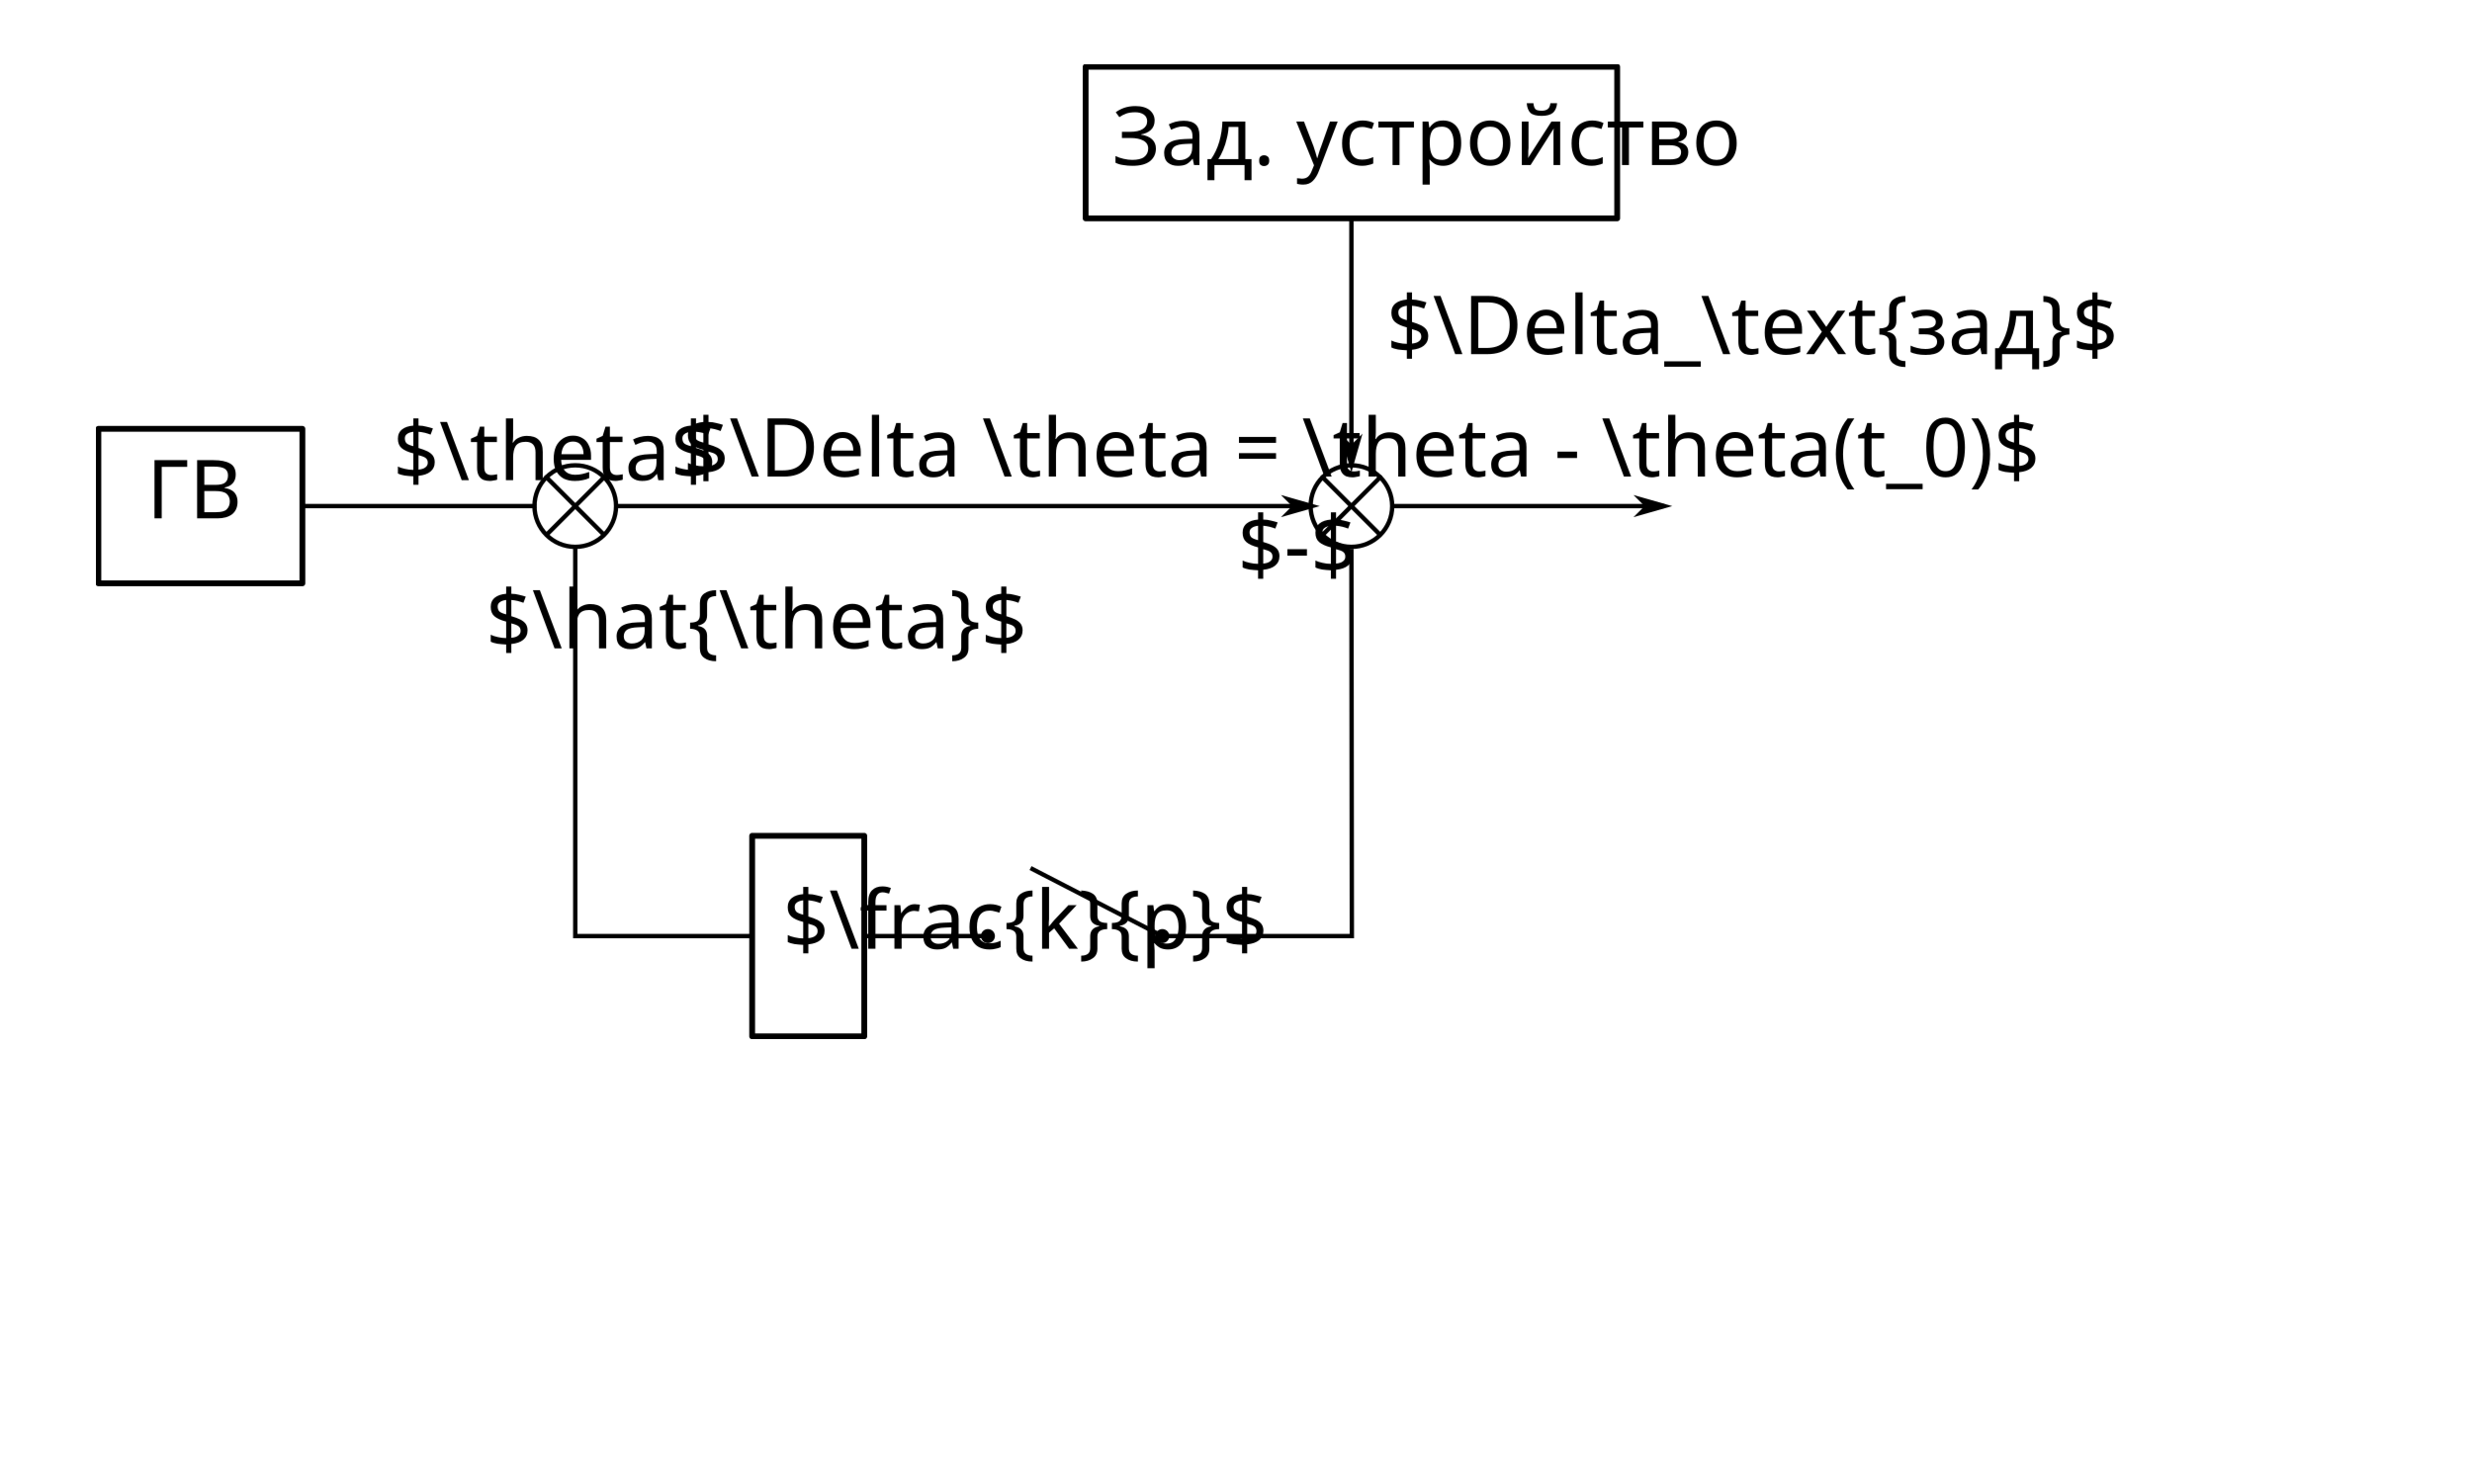
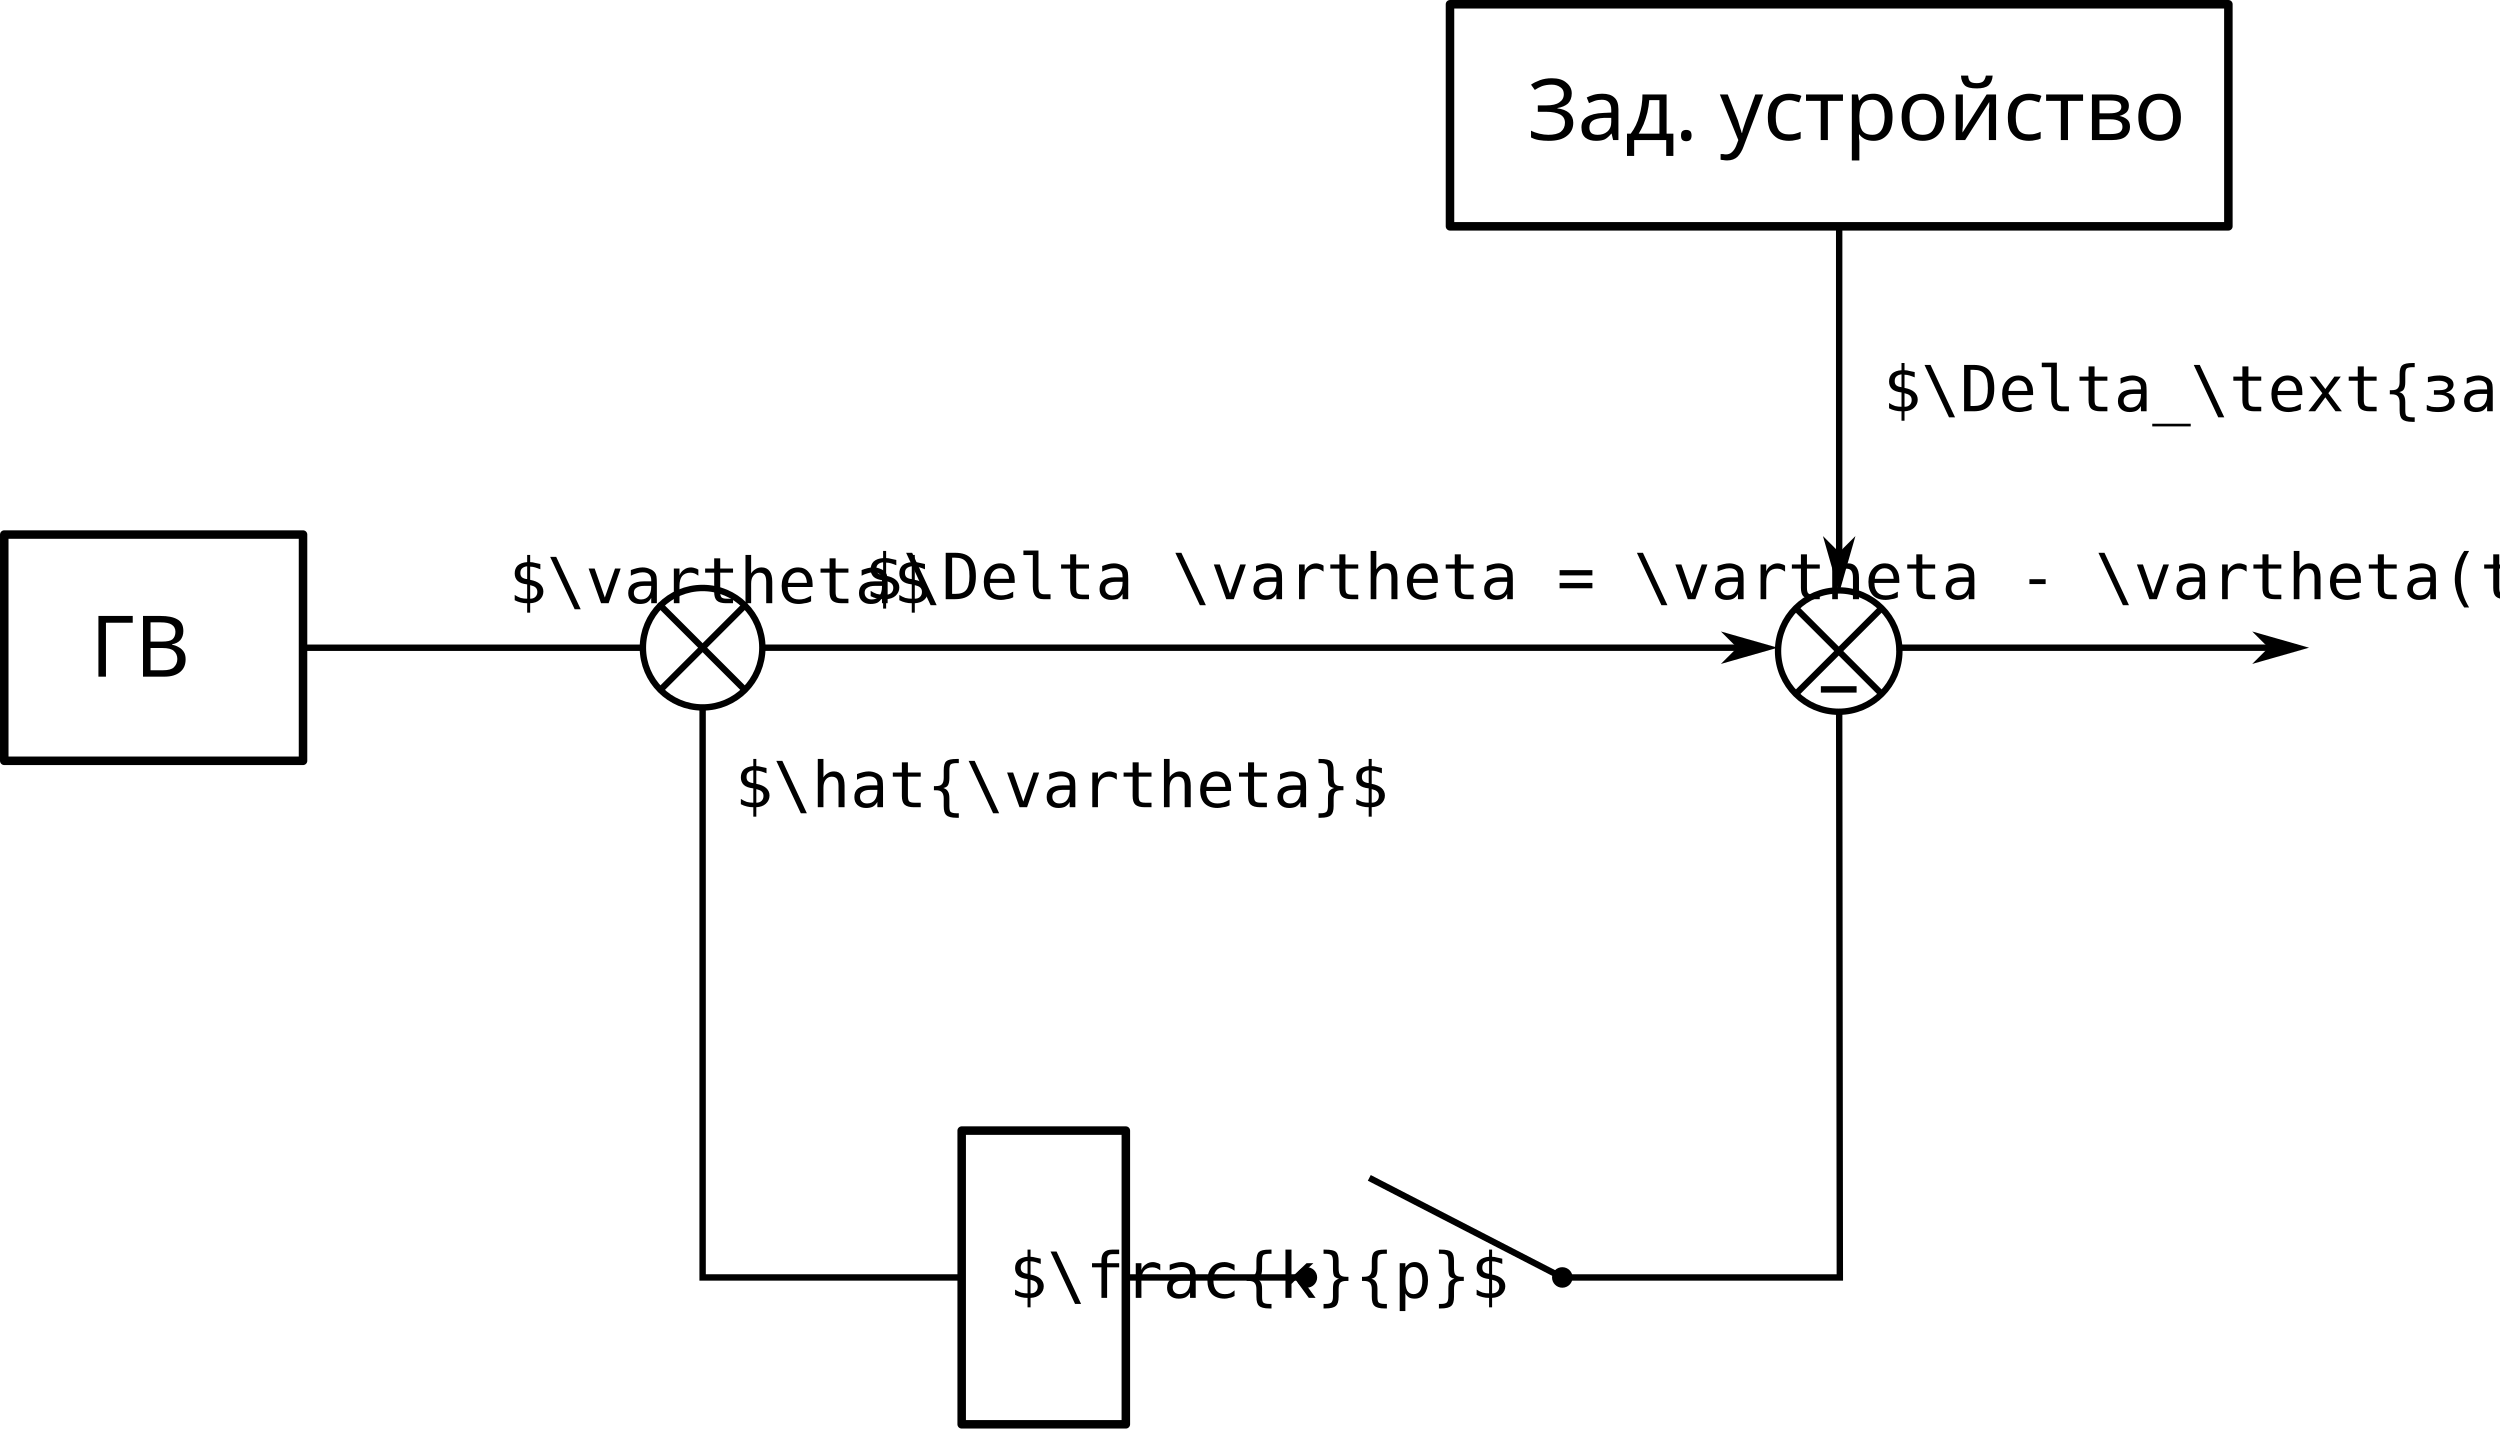
- <svg xmlns="http://www.w3.org/2000/svg" width="150mm" height="90mm" viewBox="0 0 150 90" version="1.1" id="svg2072">
-   <defs id="defs2066">
+ <svg xmlns="http://www.w3.org/2000/svg" width="103.593mm" height="59.196mm" viewBox="0 0 103.593 59.196" version="1.1" id="svg8">
+   <defs id="defs2">
+     <marker style="overflow:visible" id="Arrow1Mend" refX="0" refY="0" orient="auto">
+       <path transform="matrix(-0.4,0,0,-0.4,-4,0)" style="fill:#000000;fill-opacity:1;fill-rule:evenodd;stroke:#000000;stroke-width:1pt;stroke-opacity:1" d="M 0,0 5,-5 -12.5,0 5,5 Z" id="path854" />
+     </marker>
    <marker style="overflow:visible" id="marker2731" refX="0" refY="0" orient="auto">
      <path transform="matrix(-0.4,0,0,-0.4,-4,0)" style="fill:#000000;fill-opacity:1;fill-rule:evenodd;stroke:#000000;stroke-width:1pt;stroke-opacity:1" d="M 0,0 5,-5 -12.5,0 5,5 Z" id="path2729" />
-     </marker>
-     <marker style="overflow:visible" id="Arrow1Mend" refX="0" refY="0" orient="auto">
-       <path transform="matrix(-0.4,0,0,-0.4,-4,0)" style="fill:#000000;fill-opacity:1;fill-rule:evenodd;stroke:#000000;stroke-width:1pt;stroke-opacity:1" d="M 0,0 5,-5 -12.5,0 5,5 Z" id="path854" />
    </marker>
    <marker style="overflow:visible" id="Arrow1Mend-6" refX="0" refY="0" orient="auto">
      <path transform="matrix(-0.4,0,0,-0.4,-4,0)" style="fill:#000000;fill-opacity:1;fill-rule:evenodd;stroke:#000000;stroke-width:1pt;stroke-opacity:1" d="M 0,0 5,-5 -12.5,0 5,5 Z" id="path854-2" />
    </marker>
-     <filter style="color-interpolation-filters:sRGB" id="filter1163" x="-0.001" width="1.002" y="-0.002" height="1.004">
-       <feGaussianBlur stdDeviation="0.044" id="feGaussianBlur1165" />
-     </filter>
  </defs>
-   <g id="layer1" style="filter:url(#filter1163)">
-     <rect style="fill:none;fill-opacity:1;stroke:#000000;stroke-width:0.353;stroke-linecap:round;stroke-linejoin:round;stroke-miterlimit:4;stroke-dasharray:none;stroke-opacity:1" id="rect2651" width="12.38" height="9.375" x="5.969" y="26.025" />
-     <text xml:space="preserve" style="font-size:4.939px;line-height:1.25;font-family:sans-serif;stroke-width:0.265" x="8.892" y="31.455" id="text2655">
-       <tspan id="tspan2653" x="8.892" y="31.455" style="stroke-width:0.265">ГВ</tspan>
+   <g id="layer1" transform="translate(-8.708479,-7.760935)" style="display:inline">
+     <rect style="fill:none;fill-opacity:1;stroke:#000000;stroke-width:0.353;stroke-linecap:round;stroke-linejoin:round;stroke-miterlimit:4;stroke-dasharray:none;stroke-opacity:1;filter:url(#filter1163)" id="rect2651" width="12.38" height="9.375" x="8.885" y="29.912" />
+     <path style="fill:none;stroke:#000000;stroke-width:0.265px;stroke-linecap:butt;stroke-linejoin:miter;stroke-opacity:1;filter:url(#filter1163)" d="m 21.266,34.6 c 13.952,0 14.195,0 14.195,0" id="path2661" />
+     <circle style="fill:none;fill-opacity:0.599;fill-rule:evenodd;stroke:#000000;stroke-width:0.265;stroke-linecap:round;stroke-linejoin:round;paint-order:fill markers stroke" id="path11809-1" cx="37.823" cy="34.6" r="2.475" />
+     <path style="fill:none;stroke:#000000;stroke-width:0.265px;stroke-linecap:butt;stroke-linejoin:miter;stroke-opacity:1" d="m 36.071,36.352 c 3.652,-3.652 3.504,-3.504 3.504,-3.504" id="path12152-6" />
+     <path style="fill:none;stroke:#000000;stroke-width:0.265px;stroke-linecap:butt;stroke-linejoin:miter;stroke-opacity:1" d="M 39.575,36.353 C 35.923,32.701 36.071,32.849 36.071,32.849" id="path12152-7-9" />
+     <path style="fill:none;stroke:#000000;stroke-width:0.265px;stroke-linecap:butt;stroke-linejoin:miter;stroke-opacity:1;marker-end:url(#Arrow1Mend);filter:url(#filter1163)" d="M 40.341,34.6 H 81.85" id="path2699" />
+     <rect style="fill:none;fill-opacity:1;stroke:#000000;stroke-width:0.353;stroke-linecap:round;stroke-linejoin:round;stroke-miterlimit:4;stroke-dasharray:none;stroke-opacity:1;filter:url(#filter1163)" id="rect2721" width="32.254" height="9.201" x="68.792" y="7.938" />
+     <path style="fill:none;stroke:#000000;stroke-width:0.265px;stroke-linecap:butt;stroke-linejoin:miter;stroke-opacity:1;marker-end:url(#marker2731);filter:url(#filter1163)" d="m 84.919,17.138 v 14.669" id="path2727" />
+     <path style="fill:none;stroke:#000000;stroke-width:0.265px;stroke-linecap:butt;stroke-linejoin:miter;stroke-opacity:1;marker-end:url(#Arrow1Mend-6);filter:url(#filter1163)" d="M 87.305,34.6 H 103.867" id="path2699-9" />
+     <path style="fill:none;stroke:#000000;stroke-width:0.265px;stroke-linecap:butt;stroke-linejoin:miter;stroke-opacity:1;filter:url(#filter1163)" d="m 84.919,37.2 0.027,23.495 H 73.446 l -7.998,-4.126" id="path2843" />
+     <path style="fill:none;stroke:#000000;stroke-width:0.265px;stroke-linecap:butt;stroke-linejoin:miter;stroke-opacity:1;filter:url(#filter1163)" d="M 37.823,37.014 V 60.695 h 10.735 m 6.798,0 h 7.507" id="path2849" />
+     <rect style="fill:none;fill-opacity:1;stroke:#000000;stroke-width:0.353;stroke-linecap:round;stroke-linejoin:round;stroke-miterlimit:4;stroke-dasharray:none;stroke-opacity:1;filter:url(#filter1163)" id="rect2851" width="6.802" height="12.17" x="48.558" y="54.61" />
+     <circle style="fill:#000000;fill-opacity:1;stroke:#000000;stroke-width:0.353;stroke-linecap:round;stroke-linejoin:round;stroke-miterlimit:4;stroke-dasharray:none;stroke-opacity:1;filter:url(#filter1163)" id="path2869" cx="62.862" cy="60.695" r="0.249" />
+     <circle style="fill:#000000;fill-opacity:1;stroke:#000000;stroke-width:0.353;stroke-linecap:round;stroke-linejoin:round;stroke-miterlimit:4;stroke-dasharray:none;stroke-opacity:1;filter:url(#filter1163)" id="path2869-1" cx="73.446" cy="60.695" r="0.249" />
+   </g>
+   <g id="layer2" style="display:inline">
+     <g id="g1664" transform="translate(33.7023,-2.414212)">
+       <circle style="fill:none;fill-opacity:1;stroke:#000000;stroke-width:0.263;stroke-miterlimit:4;stroke-dasharray:none;stroke-opacity:1;marker-start:none;marker-end:none;stop-color:#000000" id="path1626" cx="42.489" cy="29.393" r="2.514" />
+       <path style="fill:none;stroke:#000000;stroke-width:0.265px;stroke-linecap:butt;stroke-linejoin:miter;stroke-opacity:1" d="m 40.712,27.615 c 3.556,3.556 3.556,3.556 3.556,3.556" id="path1636" />
+       <path style="fill:none;stroke:#000000;stroke-width:0.265px;stroke-linecap:butt;stroke-linejoin:miter;stroke-opacity:1" d="m 44.267,27.615 c -3.556,3.556 -3.556,3.556 -3.556,3.556" id="path1636-0" />
+       <path style="fill:none;stroke:#000000;stroke-width:0.265px;stroke-linecap:butt;stroke-linejoin:miter;stroke-opacity:1" d="m 41.749,30.981 c 1.481,0 1.481,0 1.481,0" id="path1658" />
+     </g>
+     <text xml:space="preserve" style="font-size:4.939px;line-height:1.25;font-family:sans-serif;stroke-width:0.265;filter:url(#filter1163)" x="87.035" y="25.378" id="text2867" transform="translate(-8.708479,-7.760935)">
+       <tspan id="tspan2865" x="87.035" y="25.378" style="stroke-width:0.265" />
    </text>
-     <path style="fill:none;stroke:#000000;stroke-width:0.265px;stroke-linecap:butt;stroke-linejoin:miter;stroke-opacity:1" d="m 18.349,30.713 c 13.952,0 14.195,0 14.195,0" id="path2661" />
-     <g id="g12438-7" transform="translate(-27.67109,-10.87798)">
-       <circle style="fill:none;fill-opacity:0.599;fill-rule:evenodd;stroke:#000000;stroke-width:0.265;stroke-linecap:round;stroke-linejoin:round;paint-order:fill markers stroke" id="path11809-1" cx="62.578" cy="41.591" r="2.475" />
-       <path style="fill:none;stroke:#000000;stroke-width:0.265px;stroke-linecap:butt;stroke-linejoin:miter;stroke-opacity:1" d="m 60.826,43.343 c 3.652,-3.652 3.504,-3.504 3.504,-3.504" id="path12152-6" />
-       <path style="fill:none;stroke:#000000;stroke-width:0.265px;stroke-linecap:butt;stroke-linejoin:miter;stroke-opacity:1" d="M 64.33,43.343 C 60.678,39.692 60.826,39.84 60.826,39.84" id="path12152-7-9" />
-     </g>
-     <g id="g12438-7-7" transform="translate(19.42475,-10.87798)">
-       <circle style="fill:none;fill-opacity:0.599;fill-rule:evenodd;stroke:#000000;stroke-width:0.265;stroke-linecap:round;stroke-linejoin:round;paint-order:fill markers stroke" id="path11809-1-5" cx="62.578" cy="41.591" r="2.475" />
-       <path style="fill:none;stroke:#000000;stroke-width:0.265px;stroke-linecap:butt;stroke-linejoin:miter;stroke-opacity:1" d="m 60.826,43.343 c 3.652,-3.652 3.504,-3.504 3.504,-3.504" id="path12152-6-3" />
-       <path style="fill:none;stroke:#000000;stroke-width:0.265px;stroke-linecap:butt;stroke-linejoin:miter;stroke-opacity:1" d="M 64.33,43.343 C 60.678,39.692 60.826,39.84 60.826,39.84" id="path12152-7-9-5" />
-     </g>
-     <path style="fill:none;stroke:#000000;stroke-width:0.265px;stroke-linecap:butt;stroke-linejoin:miter;stroke-opacity:1;marker-end:url(#Arrow1Mend)" d="M 37.425,30.713 H 79.56" id="path2699" />
-     <rect style="fill:none;fill-opacity:1;stroke:#000000;stroke-width:0.353;stroke-linecap:round;stroke-linejoin:round;stroke-miterlimit:4;stroke-dasharray:none;stroke-opacity:1" id="rect2721" width="32.254" height="9.201" x="65.876" y="4.05" />
-     <text xml:space="preserve" style="font-size:4.939px;line-height:1.25;font-family:sans-serif;stroke-width:0.265" x="67.501" y="10.013" id="text2725">
-       <tspan id="tspan2723" x="67.501" y="10.013" style="stroke-width:0.265">Зад. устройство</tspan>
+     <text style="font-size:2.646px;font-family:monospace;-inkscape-font-specification:'monospace, Normal';fill:#000000;fill-opacity:1;stroke:none;stroke-width:0.265" xml:space="preserve" id="text928" x="41.811" y="53.781">
+       <tspan id="tspan926" x="41.811" y="53.781" style="stroke-width:0.265">$\frac{k}{p}$</tspan>
    </text>
-     <path style="fill:none;stroke:#000000;stroke-width:0.265px;stroke-linecap:butt;stroke-linejoin:miter;stroke-opacity:1;marker-end:url(#marker2731)" d="m 82.003,13.251 c 0,14.899 0,14.899 0,14.899" id="path2727" />
-     <path style="fill:none;stroke:#000000;stroke-width:0.265px;stroke-linecap:butt;stroke-linejoin:miter;stroke-opacity:1;marker-end:url(#Arrow1Mend-6)" d="M 84.389,30.713 H 100.951" id="path2699-9" />
-     <path style="fill:none;stroke:#000000;stroke-width:0.265px;stroke-linecap:butt;stroke-linejoin:miter;stroke-opacity:1" d="m 82.003,33.313 0.027,23.495 H 70.53 l -7.998,-4.126" id="path2843" />
-     <path style="fill:none;stroke:#000000;stroke-width:0.265px;stroke-linecap:butt;stroke-linejoin:miter;stroke-opacity:1" d="M 34.907,33.127 V 56.808 H 45.641 m 6.798,0 h 7.507" id="path2849" />
-     <rect style="fill:none;fill-opacity:1;stroke:#000000;stroke-width:0.353;stroke-linecap:round;stroke-linejoin:round;stroke-miterlimit:4;stroke-dasharray:none;stroke-opacity:1" id="rect2851" width="6.802" height="12.17" x="45.641" y="50.723" />
-     <text xml:space="preserve" style="font-size:4.939px;line-height:1.25;font-family:sans-serif;stroke-width:0.265" x="47.49" y="57.574" id="text2855">
-       <tspan id="tspan2853" x="47.49" y="57.574" style="stroke-width:0.265">$\frac{k}{p}$</tspan>
+     <text style="font-size:2.646px;font-family:monospace;-inkscape-font-specification:'monospace, Normal';fill:#000000;fill-opacity:1;stroke:none;stroke-width:0.265" xml:space="preserve" id="text942" x="30.45" y="33.447">
+       <tspan id="tspan940" x="30.45" y="33.447" style="stroke-width:0.265">$\hat{\vartheta}$</tspan>
    </text>
-     <text xml:space="preserve" style="font-size:4.939px;line-height:1.25;font-family:sans-serif;stroke-width:0.265" x="23.831" y="29.141" id="text2859">
-       <tspan id="tspan2857" x="23.831" y="29.141" style="stroke-width:0.265">$\theta$</tspan>
+     <text style="font-size:2.646px;font-family:monospace;-inkscape-font-specification:'monospace, Normal';fill:#000000;fill-opacity:1;stroke:none;stroke-width:0.265" xml:space="preserve" id="text956" x="21.079" y="24.996">
+       <tspan id="tspan954" x="21.079" y="24.996" style="stroke-width:0.265">$\vartheta$</tspan>
    </text>
-     <text xml:space="preserve" style="font-size:4.939px;line-height:1.25;font-family:sans-serif;stroke-width:0.265" x="41.428" y="28.921" id="text2863">
-       <tspan id="tspan2861" x="41.428" y="28.921" style="stroke-width:0.265">$\Delta \theta = \theta - \theta(t_0)$</tspan>
+     <text style="font-size:2.646px;font-family:monospace;-inkscape-font-specification:'monospace, Normal';fill:#000000;fill-opacity:1;stroke:none;stroke-width:0.265" xml:space="preserve" id="text970" x="35.827" y="24.828">
+       <tspan id="tspan968" x="35.827" y="24.828" style="stroke-width:0.265">$\Delta \vartheta = \vartheta - \vartheta(t_0)$</tspan>
    </text>
-     <text xml:space="preserve" style="font-size:4.939px;line-height:1.25;font-family:sans-serif;stroke-width:0.265" x="84.119" y="21.49" id="text2867">
-       <tspan id="tspan2865" x="84.119" y="21.49" style="stroke-width:0.265">$\Delta_\text{зад}$</tspan>
+     <text style="font-size:2.646px;font-family:monospace;-inkscape-font-specification:'monospace, Normal';fill:#000000;fill-opacity:1;stroke:none;stroke-width:0.265" xml:space="preserve" id="text1035" x="78.026" y="17.041">
+       <tspan id="tspan1033" x="78.026" y="17.041" style="stroke-width:0.265">$\Delta_\text{зад}$</tspan>
    </text>
-     <circle style="fill:#000000;fill-opacity:1;stroke:#000000;stroke-width:0.353;stroke-linecap:round;stroke-linejoin:round;stroke-miterlimit:4;stroke-dasharray:none;stroke-opacity:1" id="path2869" cx="59.946" cy="56.808" r="0.249" />
-     <circle style="fill:#000000;fill-opacity:1;stroke:#000000;stroke-width:0.353;stroke-linecap:round;stroke-linejoin:round;stroke-miterlimit:4;stroke-dasharray:none;stroke-opacity:1" id="path2869-1" cx="70.53" cy="56.808" r="0.249" />
-     <text xml:space="preserve" style="font-size:4.939px;line-height:1.25;font-family:sans-serif;stroke-width:0.265" x="75.09" y="34.844" id="text2893">
-       <tspan id="tspan2891" x="75.09" y="34.844" style="stroke-width:0.265">$-$</tspan>
+     <text xml:space="preserve" style="font-size:3.528px;line-height:1.25;font-family:sans-serif;-inkscape-font-specification:'sans-serif, Normal';letter-spacing:0px;stroke-width:0.265" x="3.198" y="27.958" id="text1077">
+       <tspan id="tspan1075" x="3.198" y="27.958" style="stroke-width:0.265" />
    </text>
-     <text xml:space="preserve" style="font-size:4.939px;line-height:1.25;font-family:sans-serif;stroke-width:0.265" x="29.466" y="39.347" id="text2933">
-       <tspan x="29.466" y="39.347" style="stroke-width:0.265" id="tspan2935">$\hat{\theta}$</tspan>
+     <text xml:space="preserve" style="font-size:3.528px;line-height:1.25;font-family:sans-serif;-inkscape-font-specification:'sans-serif, Normal';letter-spacing:0px;stroke-width:0.265" x="63.302" y="5.805" id="text900">
+       <tspan id="tspan898" x="63.302" y="5.805" style="stroke-width:0.265">Зад. устройство</tspan>
+     </text>
+     <text xml:space="preserve" style="font-size:3.528px;line-height:1.25;font-family:sans-serif;-inkscape-font-specification:'sans-serif, Normal';letter-spacing:0px;stroke-width:0.265" x="3.736" y="28.036" id="text904">
+       <tspan id="tspan902" x="3.736" y="28.036" style="stroke-width:0.265">ГВ</tspan>
    </text>
  </g>
</svg>
